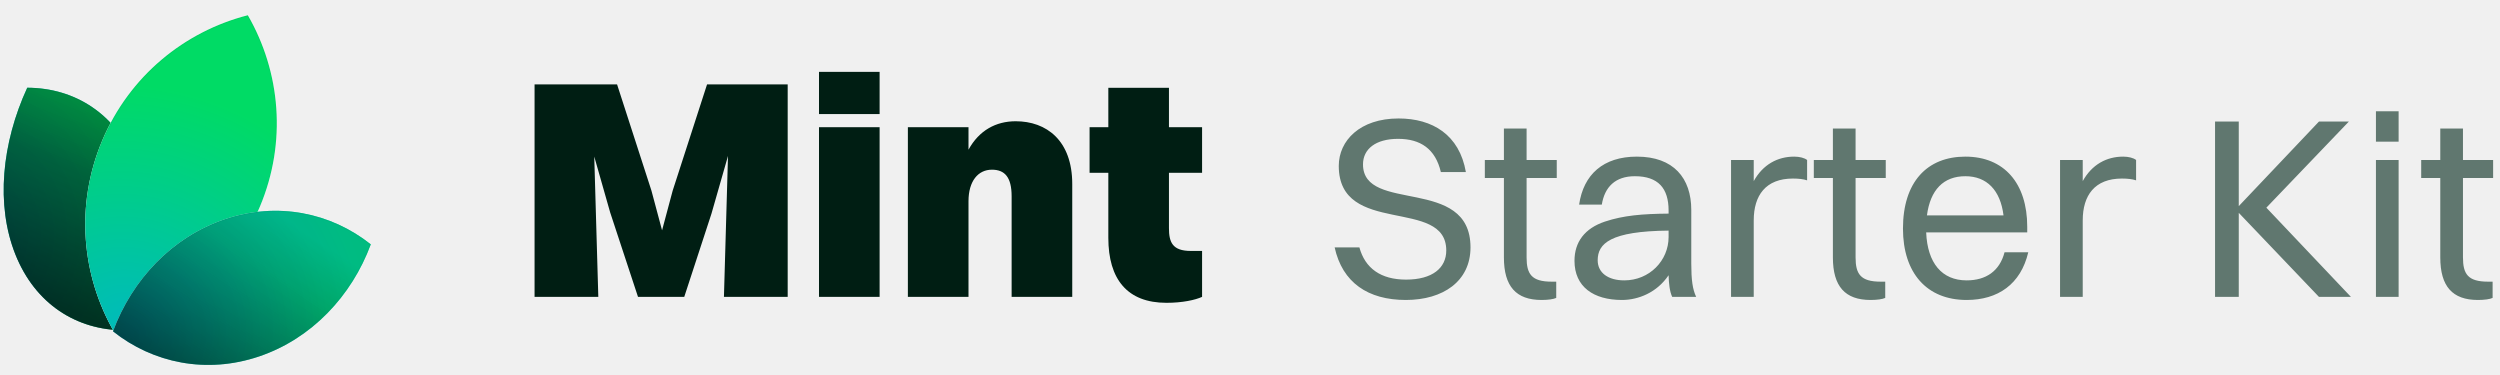
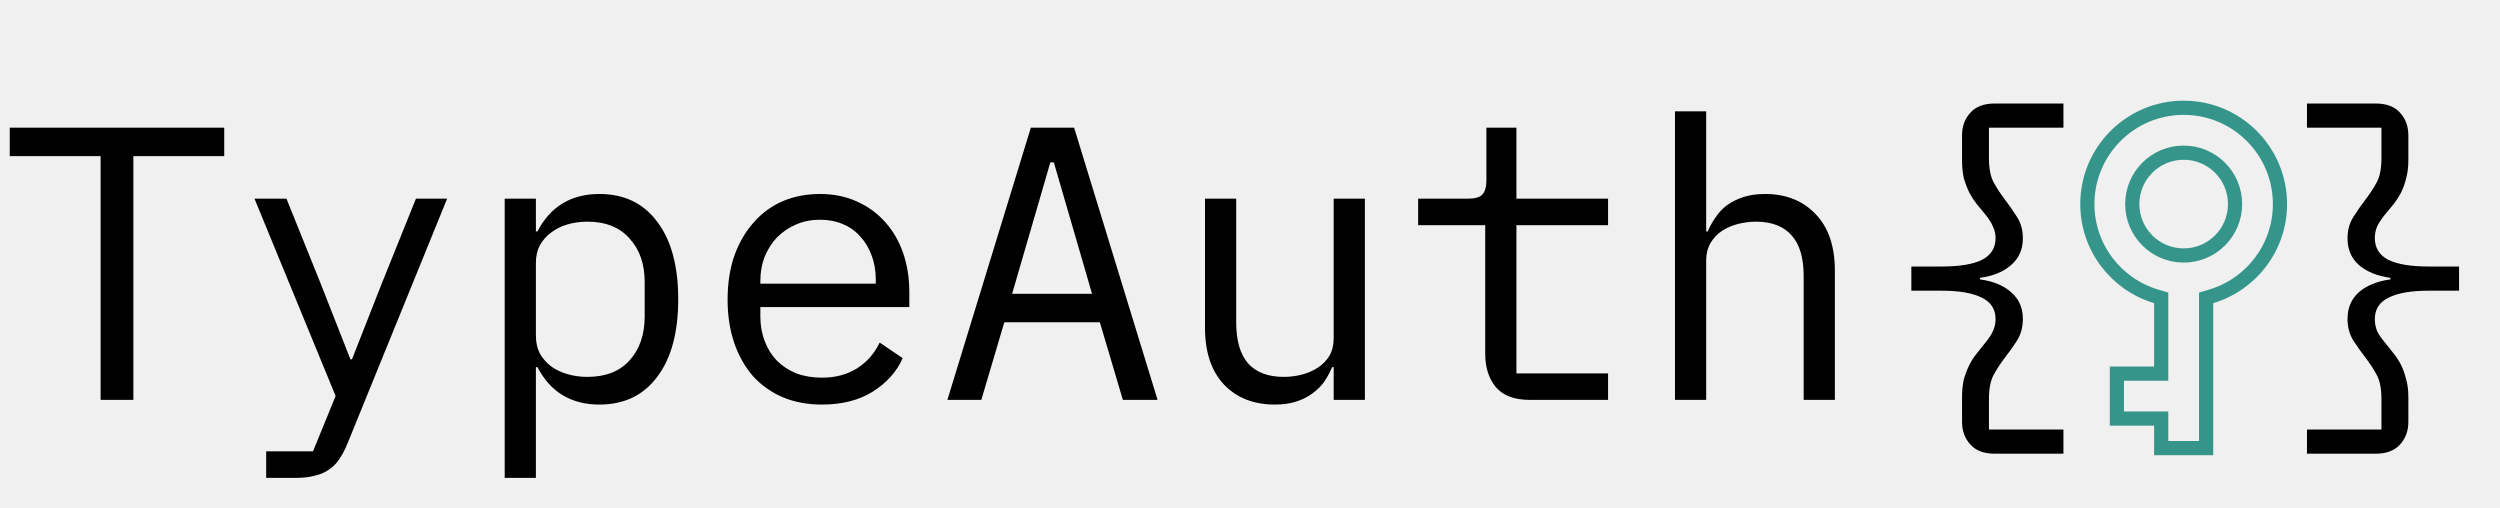
- <svg xmlns="http://www.w3.org/2000/svg" width="160" height="24" viewBox="0 0 160 24" fill="none">
-   <path d="M7.953 21.139C4.896 21.13 2.255 19.458 0.987 16.29C-0.28 13.121 0.109 9.163 1.744 5.615C4.801 5.624 7.442 7.296 8.71 10.465C9.977 13.633 9.588 17.591 7.953 21.139Z" fill="white" />
-   <path d="M7.953 21.139C4.896 21.13 2.255 19.458 0.987 16.29C-0.28 13.121 0.109 9.163 1.744 5.615C4.801 5.624 7.442 7.296 8.71 10.465C9.977 13.633 9.588 17.591 7.953 21.139Z" fill="url(#paint0_radial_115_86)" />
-   <path d="M7.953 21.139C4.896 21.13 2.255 19.458 0.987 16.29C-0.28 13.121 0.109 9.163 1.744 5.615C4.801 5.624 7.442 7.296 8.71 10.465C9.977 13.633 9.588 17.591 7.953 21.139Z" fill="black" fill-opacity="0.5" style="mix-blend-mode:hard-light" />
-   <path d="M7.953 21.139C4.896 21.13 2.255 19.458 0.987 16.29C-0.28 13.121 0.109 9.163 1.744 5.615C4.801 5.624 7.442 7.296 8.71 10.465C9.977 13.633 9.588 17.591 7.953 21.139Z" fill="url(#paint1_linear_115_86)" fill-opacity="0.5" style="mix-blend-mode:hard-light" />
-   <path d="M7.935 21.111C4.897 21.096 2.274 19.431 1.013 16.279C-0.248 13.124 0.136 9.182 1.762 5.643C4.8 5.659 7.423 7.324 8.684 10.476C9.945 13.63 9.561 17.572 7.935 21.111Z" stroke="url(#paint2_linear_115_86)" stroke-opacity="0.05" stroke-width="0.056" />
-   <path d="M7.31 21.257C11.354 20.221 14.884 17.375 16.628 13.236C18.373 9.097 17.945 4.587 15.86 0.976C11.816 2.012 8.287 4.858 6.542 8.998C4.797 13.137 5.225 17.646 7.31 21.257Z" fill="white" />
-   <path d="M7.31 21.257C11.354 20.221 14.884 17.375 16.628 13.236C18.373 9.097 17.945 4.587 15.86 0.976C11.816 2.012 8.287 4.858 6.542 8.998C4.797 13.137 5.225 17.646 7.31 21.257Z" fill="url(#paint3_radial_115_86)" />
-   <path d="M16.602 13.225C14.864 17.349 11.351 20.187 7.324 21.225C5.253 17.624 4.829 13.132 6.568 9.009C8.306 4.885 11.819 2.047 15.846 1.009C17.918 4.61 18.341 9.101 16.602 13.225Z" stroke="url(#paint4_linear_115_86)" stroke-opacity="0.05" stroke-width="0.056" />
-   <path d="M7.234 21.207C9.789 23.237 13.21 23.951 16.577 22.814C19.944 21.677 22.506 18.945 23.73 15.638C21.175 13.608 17.754 12.894 14.387 14.031C11.02 15.168 8.458 17.901 7.234 21.207Z" fill="white" />
-   <path d="M7.234 21.207C9.789 23.237 13.21 23.951 16.577 22.814C19.944 21.677 22.506 18.945 23.73 15.638C21.175 13.608 17.754 12.894 14.387 14.031C11.02 15.168 8.458 17.901 7.234 21.207Z" fill="url(#paint5_radial_115_86)" />
-   <path d="M7.234 21.207C9.789 23.237 13.21 23.951 16.577 22.814C19.944 21.677 22.506 18.945 23.73 15.638C21.175 13.608 17.754 12.894 14.387 14.031C11.02 15.168 8.458 17.901 7.234 21.207Z" fill="black" fill-opacity="0.2" style="mix-blend-mode:hard-light" />
-   <path d="M7.234 21.207C9.789 23.237 13.21 23.951 16.577 22.814C19.944 21.677 22.506 18.945 23.73 15.638C21.175 13.608 17.754 12.894 14.387 14.031C11.02 15.168 8.458 17.901 7.234 21.207Z" fill="url(#paint6_linear_115_86)" fill-opacity="0.5" style="mix-blend-mode:hard-light" />
-   <path d="M16.568 22.787C13.218 23.918 9.814 23.212 7.267 21.198C8.492 17.907 11.044 15.189 14.396 14.058C17.747 12.927 21.15 13.633 23.697 15.648C22.472 18.938 19.92 21.656 16.568 22.787Z" stroke="url(#paint7_linear_115_86)" stroke-opacity="0.05" stroke-width="0.056" />
-   <path d="M34.212 19V5.4H39.492L41.692 12.2L42.372 14.74L43.052 12.2L45.252 5.4H50.412V19H46.332L46.592 9.98L45.532 13.68L43.792 19H40.832L39.052 13.6L38.032 10.02L38.292 19H34.212ZM52.416 7.3V4.6H56.295V7.3H52.416ZM52.416 19V8.14H56.295V19H52.416ZM58.104 19V8.14H61.984V9.58C62.664 8.34 63.744 7.76 65.004 7.76C66.964 7.76 68.624 8.98 68.624 11.78V19H64.744V12.56C64.744 11.34 64.304 10.86 63.484 10.86C62.604 10.86 61.984 11.58 61.984 12.88V19H58.104ZM70.933 15.22V11.06H69.733V8.14H70.933V5.62H74.813V8.14H76.933V11.06H74.813V14.6C74.813 15.5 75.033 16.06 76.213 16.06H76.933V19C76.493 19.2 75.673 19.38 74.653 19.38C72.153 19.38 70.933 17.88 70.933 15.22Z" fill="#001E13" />
-   <path d="M87.232 10.519C87.232 13.687 94.112 11.229 94.112 15.832C94.112 17.994 92.364 19.198 89.971 19.198C87.562 19.198 85.912 18.093 85.417 15.832H87.001C87.364 17.169 88.371 17.895 89.987 17.895C91.671 17.895 92.561 17.152 92.561 16.03C92.561 12.598 85.681 15.155 85.681 10.618C85.681 9.001 87.034 7.582 89.509 7.582C91.671 7.582 93.403 8.621 93.816 11.014H92.215C91.868 9.529 90.912 8.886 89.476 8.886C88.057 8.886 87.232 9.529 87.232 10.519ZM96.25 16.476V11.393H95.029V10.239H96.25V8.226H97.702V10.239H99.632V11.393H97.702V16.476C97.702 17.532 98.015 18.026 99.302 18.026H99.599V19.066C99.434 19.148 99.071 19.198 98.659 19.198C97.025 19.198 96.25 18.323 96.25 16.476ZM102.516 13.093H101.064C101.345 11.162 102.615 10.024 104.76 10.024C107.103 10.024 108.242 11.393 108.242 13.44V16.888C108.242 17.895 108.324 18.521 108.555 19H107.021C106.856 18.654 106.806 18.142 106.79 17.614C106.047 18.72 104.859 19.198 103.803 19.198C101.988 19.198 100.767 18.357 100.767 16.69C100.767 15.486 101.427 14.611 102.714 14.182C103.902 13.786 105.107 13.687 106.79 13.671V13.473C106.79 12.053 106.13 11.278 104.628 11.278C103.374 11.278 102.698 11.971 102.516 13.093ZM102.252 16.657C102.252 17.465 102.929 17.944 103.952 17.944C105.569 17.944 106.79 16.674 106.79 15.172V14.759C103.061 14.793 102.252 15.585 102.252 16.657ZM110.787 19V10.239H112.239V11.591C112.833 10.519 113.774 10.024 114.83 10.024C115.176 10.024 115.49 10.107 115.655 10.239V11.542C115.407 11.46 115.094 11.427 114.747 11.427C112.998 11.427 112.239 12.515 112.239 14.1V19H110.787ZM117.305 16.476V11.393H116.084V10.239H117.305V8.226H118.757V10.239H120.688V11.393H118.757V16.476C118.757 17.532 119.071 18.026 120.358 18.026H120.655V19.066C120.49 19.148 120.127 19.198 119.714 19.198C118.081 19.198 117.305 18.323 117.305 16.476ZM129.809 16.145C129.33 18.192 127.862 19.198 125.865 19.198C123.324 19.198 121.79 17.482 121.79 14.627C121.79 11.658 123.324 10.024 125.783 10.024C128.258 10.024 129.743 11.723 129.743 14.512V14.875H123.275C123.357 16.838 124.281 17.944 125.865 17.944C127.103 17.944 127.977 17.35 128.291 16.145H129.809ZM125.783 11.278C124.38 11.278 123.539 12.152 123.324 13.786H128.225C128.027 12.169 127.152 11.278 125.783 11.278ZM131.843 19V10.239H133.295V11.591C133.889 10.519 134.829 10.024 135.885 10.024C136.232 10.024 136.545 10.107 136.71 10.239V11.542C136.463 11.46 136.149 11.427 135.803 11.427C134.054 11.427 133.295 12.515 133.295 14.1V19H131.843ZM141.763 19V7.78H143.281V13.192L148.413 7.78H150.327L145.047 13.291L150.459 19H148.413L143.281 13.621V19H141.763ZM152.06 9.067V7.12H153.512V9.067H152.06ZM152.06 19V10.239H153.512V19H152.06ZM156.178 16.476V11.393H154.957V10.239H156.178V8.226H157.63V10.239H159.56V11.393H157.63V16.476C157.63 17.532 157.943 18.026 159.23 18.026H159.527V19.066C159.362 19.148 158.999 19.198 158.587 19.198C156.953 19.198 156.178 18.323 156.178 16.476Z" fill="#002719" fill-opacity="0.6" />
-   <defs>
-     <radialGradient id="paint0_radial_115_86" cx="0" cy="0" r="1" gradientUnits="userSpaceOnUse" gradientTransform="translate(-3.00503 15.023) rotate(-10.029) scale(17.9572 17.784)">
-       <stop stop-color="#00B0BB" />
-       <stop offset="1" stop-color="#00DB65" />
-     </radialGradient>
-     <linearGradient id="paint1_linear_115_86" x1="7.39" y1="4.813" x2="1.63" y2="18.689" gradientUnits="userSpaceOnUse">
-       <stop stop-color="#18E299" />
-       <stop offset="1" />
-     </linearGradient>
-     <linearGradient id="paint2_linear_115_86" x1="7.948" y1="8.016" x2="1.761" y2="18.746" gradientUnits="userSpaceOnUse">
-       <stop />
-       <stop offset="1" stop-opacity="0" />
-     </linearGradient>
-     <radialGradient id="paint3_radial_115_86" cx="0" cy="0" r="1" gradientUnits="userSpaceOnUse" gradientTransform="translate(8.11404 20.8822) rotate(-75.7542) scale(21.6246 23.7772)">
-       <stop stop-color="#00BBBB" />
-       <stop offset="0.713" stop-color="#00DB65" />
-     </radialGradient>
-     <linearGradient id="paint4_linear_115_86" x1="7.602" y1="5.871" x2="15.556" y2="16.372" gradientUnits="userSpaceOnUse">
-       <stop />
-       <stop offset="1" stop-opacity="0" />
-     </linearGradient>
-     <radialGradient id="paint5_radial_115_86" cx="0" cy="0" r="1" gradientUnits="userSpaceOnUse" gradientTransform="translate(7.84537 21.5181) rotate(-20.3525) scale(18.5603 17.32)">
-       <stop stop-color="#00B0BB" />
-       <stop offset="1" stop-color="#00DB65" />
-     </radialGradient>
-     <linearGradient id="paint6_linear_115_86" x1="16.808" y1="13.007" x2="10.041" y2="22.994" gradientUnits="userSpaceOnUse">
-       <stop stop-color="#00B1BC" />
-       <stop offset="1" />
-     </linearGradient>
-     <linearGradient id="paint7_linear_115_86" x1="16.808" y1="13.007" x2="14.169" y2="23.841" gradientUnits="userSpaceOnUse">
-       <stop />
-       <stop offset="1" stop-opacity="0" />
-     </linearGradient>
-   </defs>
+ <svg xmlns="http://www.w3.org/2000/svg" width="1763" height="358" viewBox="0 0 1763 358" fill="none">
+   <path d="M94.05 110.125V282H70.95V110.125H6.875V90.05H158.125V110.125H94.05ZM293.318 140.1H315.318L244.918 313.075C243.268 317.108 241.434 320.592 239.418 323.525C237.401 326.642 235.018 329.117 232.268 330.95C229.518 332.967 226.218 334.433 222.368 335.35C218.518 336.45 213.934 337 208.618 337H187.718V318.3H220.718L236.668 279.25L179.468 140.1H202.018L225.943 199.5L247.118 253.4H248.218L269.393 199.5L293.318 140.1ZM355.91 140.1H377.91V163.2H379.01C388.177 145.6 402.752 136.8 422.735 136.8C440.152 136.8 453.718 143.308 463.435 156.325C473.335 169.342 478.285 187.583 478.285 211.05C478.285 234.517 473.335 252.758 463.435 265.775C453.718 278.792 440.152 285.3 422.735 285.3C402.752 285.3 388.177 276.5 379.01 258.9H377.91V337H355.91V140.1ZM414.21 265.775C427.043 265.775 436.943 261.925 443.91 254.225C451.06 246.342 454.635 235.983 454.635 223.15V198.95C454.635 186.117 451.06 175.85 443.91 168.15C436.943 160.267 427.043 156.325 414.21 156.325C409.26 156.325 404.585 156.967 400.185 158.25C395.785 159.533 391.935 161.458 388.635 164.025C385.335 166.408 382.677 169.433 380.66 173.1C378.827 176.583 377.91 180.708 377.91 185.475V236.625C377.91 241.392 378.827 245.608 380.66 249.275C382.677 252.758 385.335 255.783 388.635 258.35C391.935 260.733 395.785 262.567 400.185 263.85C404.585 265.133 409.26 265.775 414.21 265.775ZM579.653 285.3C569.386 285.3 560.128 283.558 551.878 280.075C543.811 276.592 536.844 271.642 530.978 265.225C525.294 258.625 520.894 250.833 517.778 241.85C514.661 232.683 513.103 222.508 513.103 211.325C513.103 199.958 514.661 189.692 517.778 180.525C521.078 171.358 525.569 163.567 531.253 157.15C536.936 150.55 543.719 145.508 551.603 142.025C559.669 138.542 568.561 136.8 578.278 136.8C587.811 136.8 596.428 138.542 604.128 142.025C612.011 145.508 618.703 150.367 624.203 156.6C629.703 162.65 633.919 169.892 636.853 178.325C639.786 186.758 641.253 196.017 641.253 206.1V216.55H536.203V223.15C536.203 229.383 537.211 235.158 539.228 240.475C541.244 245.792 544.086 250.375 547.753 254.225C551.603 258.075 556.186 261.1 561.503 263.3C567.003 265.317 573.053 266.325 579.653 266.325C589.186 266.325 597.436 264.125 604.403 259.725C611.369 255.325 616.686 249.275 620.353 241.575L636.578 252.575C632.361 262.108 625.303 269.992 615.403 276.225C605.686 282.275 593.769 285.3 579.653 285.3ZM578.278 154.95C572.228 154.95 566.636 156.05 561.503 158.25C556.369 160.45 551.878 163.475 548.028 167.325C544.361 171.175 541.428 175.758 539.228 181.075C537.211 186.208 536.203 191.892 536.203 198.125V200.05H617.603V197.025C617.603 190.792 616.594 185.108 614.578 179.975C612.744 174.842 610.086 170.442 606.603 166.775C603.303 162.925 599.178 159.992 594.228 157.975C589.461 155.958 584.144 154.95 578.278 154.95ZM791.845 282L775.62 227.275H708.245L692.02 282H668.095L726.945 90.05H757.47L816.32 282H791.845ZM743.17 114.525H740.695L713.745 207.2H770.12L743.17 114.525ZM940.513 258.9H939.413C937.946 262.383 936.113 265.775 933.913 269.075C931.713 272.192 928.963 274.942 925.663 277.325C922.546 279.708 918.788 281.633 914.388 283.1C909.988 284.567 904.855 285.3 898.988 285.3C884.138 285.3 872.221 280.625 863.238 271.275C854.255 261.742 849.763 248.358 849.763 231.125V140.1H871.763V227.275C871.763 240.292 874.605 250.008 880.288 256.425C885.971 262.658 894.313 265.775 905.313 265.775C909.713 265.775 914.021 265.225 918.238 264.125C922.455 263.025 926.213 261.375 929.513 259.175C932.813 256.975 935.471 254.225 937.488 250.925C939.505 247.442 940.513 243.317 940.513 238.55V140.1H962.513V282H940.513V258.9ZM1078.73 282C1067.91 282 1059.94 278.975 1054.81 272.925C1049.86 266.875 1047.38 259.083 1047.38 249.55V158.8H1000.08V140.1H1035.28C1040.05 140.1 1043.35 139.183 1045.18 137.35C1047.2 135.333 1048.21 131.942 1048.21 127.175V90.05H1069.38V140.1H1134.01V158.8H1069.38V263.3H1134.01V282H1078.73ZM1181.2 78.5H1203.2V163.2H1204.3C1205.76 159.717 1207.6 156.417 1209.8 153.3C1212 150 1214.66 147.158 1217.77 144.775C1221.07 142.392 1224.92 140.467 1229.32 139C1233.72 137.533 1238.86 136.8 1244.72 136.8C1259.57 136.8 1271.49 141.567 1280.47 151.1C1289.46 160.45 1293.95 173.742 1293.95 190.975V282H1271.95V194.825C1271.95 181.808 1269.11 172.183 1263.42 165.95C1257.74 159.533 1249.4 156.325 1238.4 156.325C1234 156.325 1229.69 156.875 1225.47 157.975C1221.26 159.075 1217.5 160.725 1214.2 162.925C1210.9 165.125 1208.24 167.967 1206.22 171.45C1204.21 174.933 1203.2 178.967 1203.2 183.55V282H1181.2V78.5Z" fill="black" />
+   <path d="M1406.73 319.95C1399.03 319.95 1393.25 317.75 1389.4 313.35C1385.55 309.133 1383.63 303.817 1383.63 297.4V280.075C1383.63 275.125 1384.08 270.817 1385 267.15C1386.1 263.483 1387.38 260.183 1388.85 257.25C1390.32 254.317 1391.97 251.75 1393.8 249.55C1395.63 247.167 1397.38 244.967 1399.03 242.95C1402.14 239.283 1404.25 236.167 1405.35 233.6C1406.63 230.85 1407.28 228.008 1407.28 225.075C1407.28 218.108 1404.07 213.067 1397.65 209.95C1391.23 206.65 1381.79 205 1369.33 205H1347.88V187.95H1369.33C1381.79 187.95 1391.23 186.392 1397.65 183.275C1404.07 179.975 1407.28 174.842 1407.28 167.875C1407.28 164.942 1406.63 162.192 1405.35 159.625C1404.25 156.875 1402.14 153.667 1399.03 150C1397.38 147.983 1395.63 145.875 1393.8 143.675C1391.97 141.292 1390.32 138.725 1388.85 135.975C1387.38 133.042 1386.1 129.742 1385 126.075C1384.08 122.225 1383.63 117.825 1383.63 112.875V95.55C1383.63 89.133 1385.55 83.817 1389.4 79.6C1393.25 75.2 1399.03 73 1406.73 73H1455.13V90.05H1402.6V111.225C1402.6 118.742 1403.7 124.517 1405.9 128.55C1408.1 132.583 1410.67 136.525 1413.6 140.375C1416.72 144.408 1419.65 148.625 1422.4 153.025C1425.15 157.242 1426.53 162.283 1426.53 168.15C1426.53 175.85 1423.78 182.083 1418.28 186.85C1412.96 191.617 1405.63 194.642 1396.28 195.925V197.025C1405.63 198.308 1412.96 201.333 1418.28 206.1C1423.78 210.867 1426.53 217.1 1426.53 224.8C1426.53 230.667 1425.15 235.8 1422.4 240.2C1419.65 244.417 1416.72 248.542 1413.6 252.575C1410.67 256.425 1408.1 260.367 1405.9 264.4C1403.7 268.433 1402.6 274.208 1402.6 281.725V302.9H1455.13V319.95H1406.73Z" fill="black" />
+   <path d="M1675.28 73C1682.98 73 1688.75 75.2 1692.6 79.6C1696.45 83.817 1698.38 89.133 1698.38 95.55V112.875C1698.38 117.825 1697.83 122.225 1696.73 126.075C1695.81 129.742 1694.62 133.042 1693.15 135.975C1691.68 138.725 1690.03 141.292 1688.2 143.675C1686.37 145.875 1684.63 147.983 1682.98 150C1679.86 153.667 1677.66 156.875 1676.38 159.625C1675.28 162.192 1674.73 164.942 1674.73 167.875C1674.73 174.842 1677.93 179.975 1684.35 183.275C1690.77 186.392 1700.21 187.95 1712.68 187.95H1734.13V205H1712.68C1700.21 205 1690.77 206.65 1684.35 209.95C1677.93 213.067 1674.73 218.108 1674.73 225.075C1674.73 228.008 1675.28 230.85 1676.38 233.6C1677.66 236.167 1679.86 239.283 1682.98 242.95C1684.63 244.967 1686.37 247.167 1688.2 249.55C1690.03 251.75 1691.68 254.317 1693.15 257.25C1694.62 260.183 1695.81 263.483 1696.73 267.15C1697.83 270.817 1698.38 275.125 1698.38 280.075V297.4C1698.38 303.817 1696.45 309.133 1692.6 313.35C1688.75 317.75 1682.98 319.95 1675.28 319.95H1626.88V302.9H1679.4V281.725C1679.4 274.208 1678.3 268.433 1676.1 264.4C1673.9 260.367 1671.33 256.425 1668.4 252.575C1665.28 248.542 1662.35 244.417 1659.6 240.2C1656.85 235.8 1655.48 230.667 1655.48 224.8C1655.48 217.1 1658.13 210.867 1663.45 206.1C1668.95 201.333 1676.38 198.308 1685.73 197.025V195.925C1676.38 194.642 1668.95 191.617 1663.45 186.85C1658.13 182.083 1655.48 175.85 1655.48 168.15C1655.48 162.283 1656.85 157.242 1659.6 153.025C1662.35 148.625 1665.28 144.408 1668.4 140.375C1671.33 136.525 1673.9 132.583 1676.1 128.55C1678.3 124.517 1679.4 118.742 1679.4 111.225V90.05H1626.88V73H1675.28Z" fill="black" />
+   <path d="M1524.08 213.782V210.053L1520.51 208.99C1492.45 200.635 1472 174.669 1472 143.917C1472 106.407 1502.41 76 1539.92 76C1577.43 76 1607.83 106.407 1607.83 143.917C1607.83 174.669 1587.38 200.635 1559.32 208.99L1555.75 210.053V213.782V316H1524.08V300.167V295.167H1519.08H1492.83V263.5H1519.08H1524.08V258.5V213.782ZM1539.92 180.167C1559.94 180.167 1576.17 163.939 1576.17 143.917C1576.17 123.895 1559.94 107.667 1539.92 107.667C1519.89 107.667 1503.67 123.895 1503.67 143.917C1503.67 163.939 1519.89 180.167 1539.92 180.167Z" stroke="#35958B" stroke-width="10" />
</svg>
